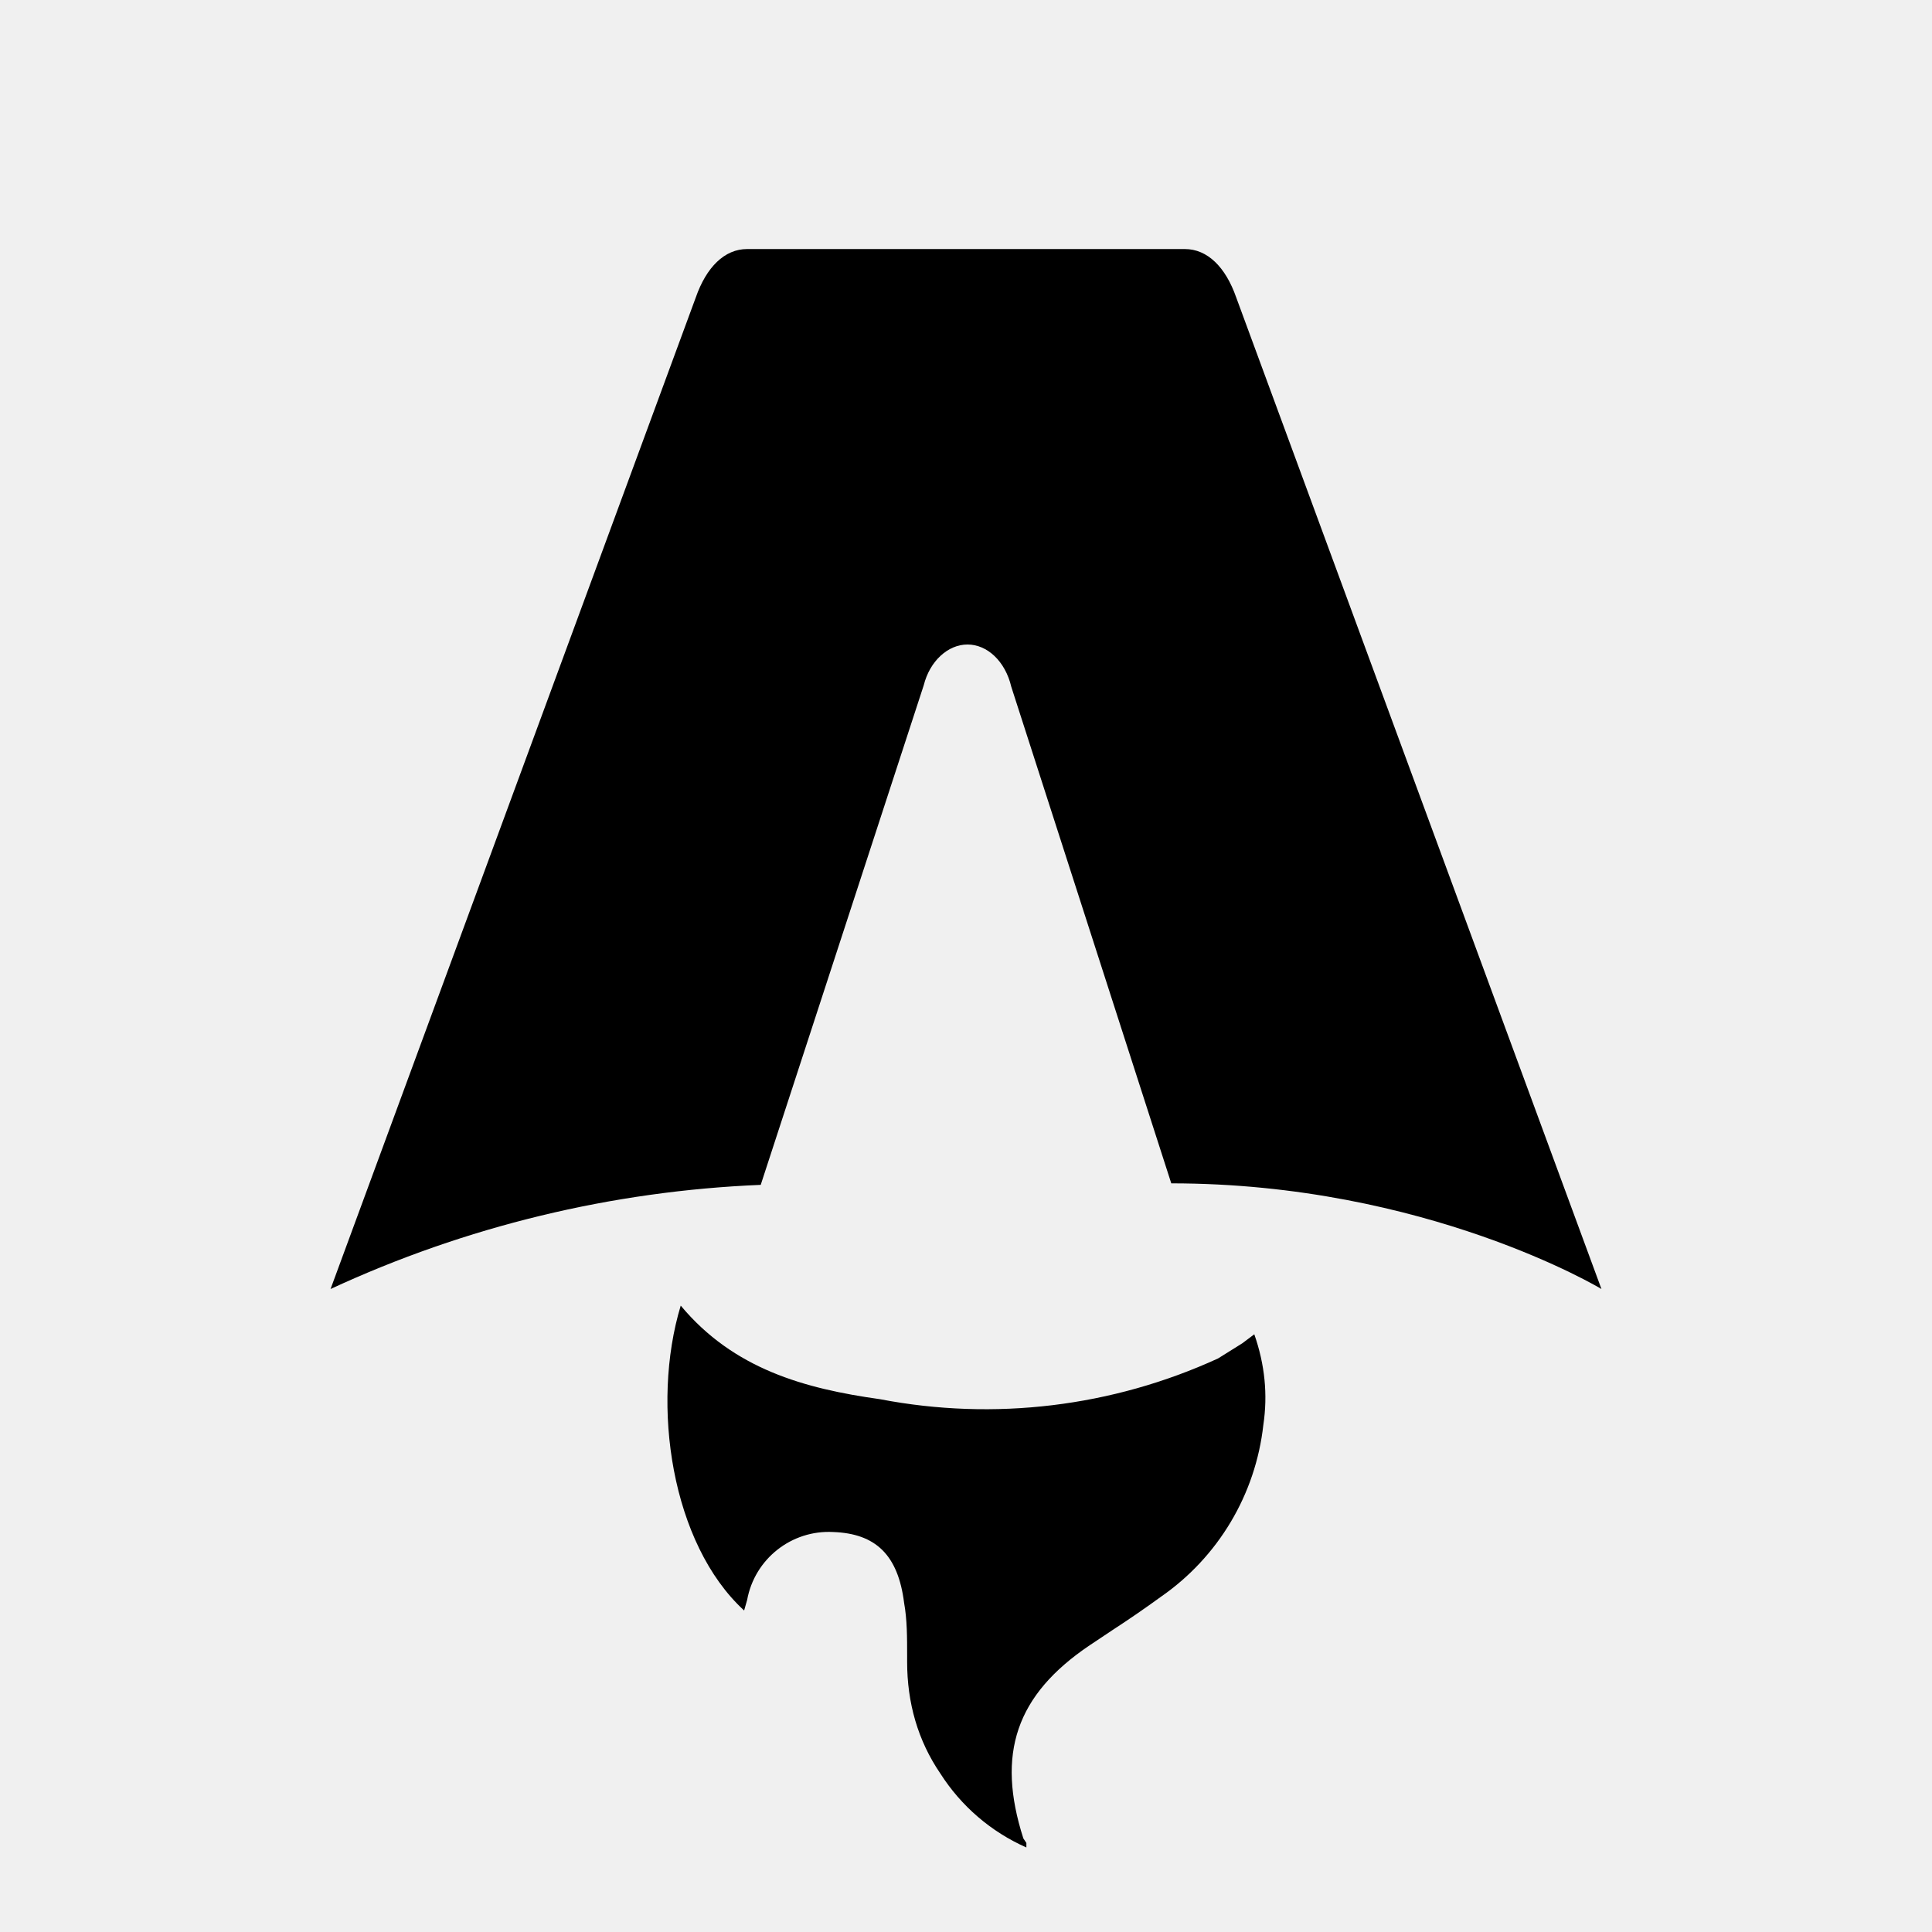
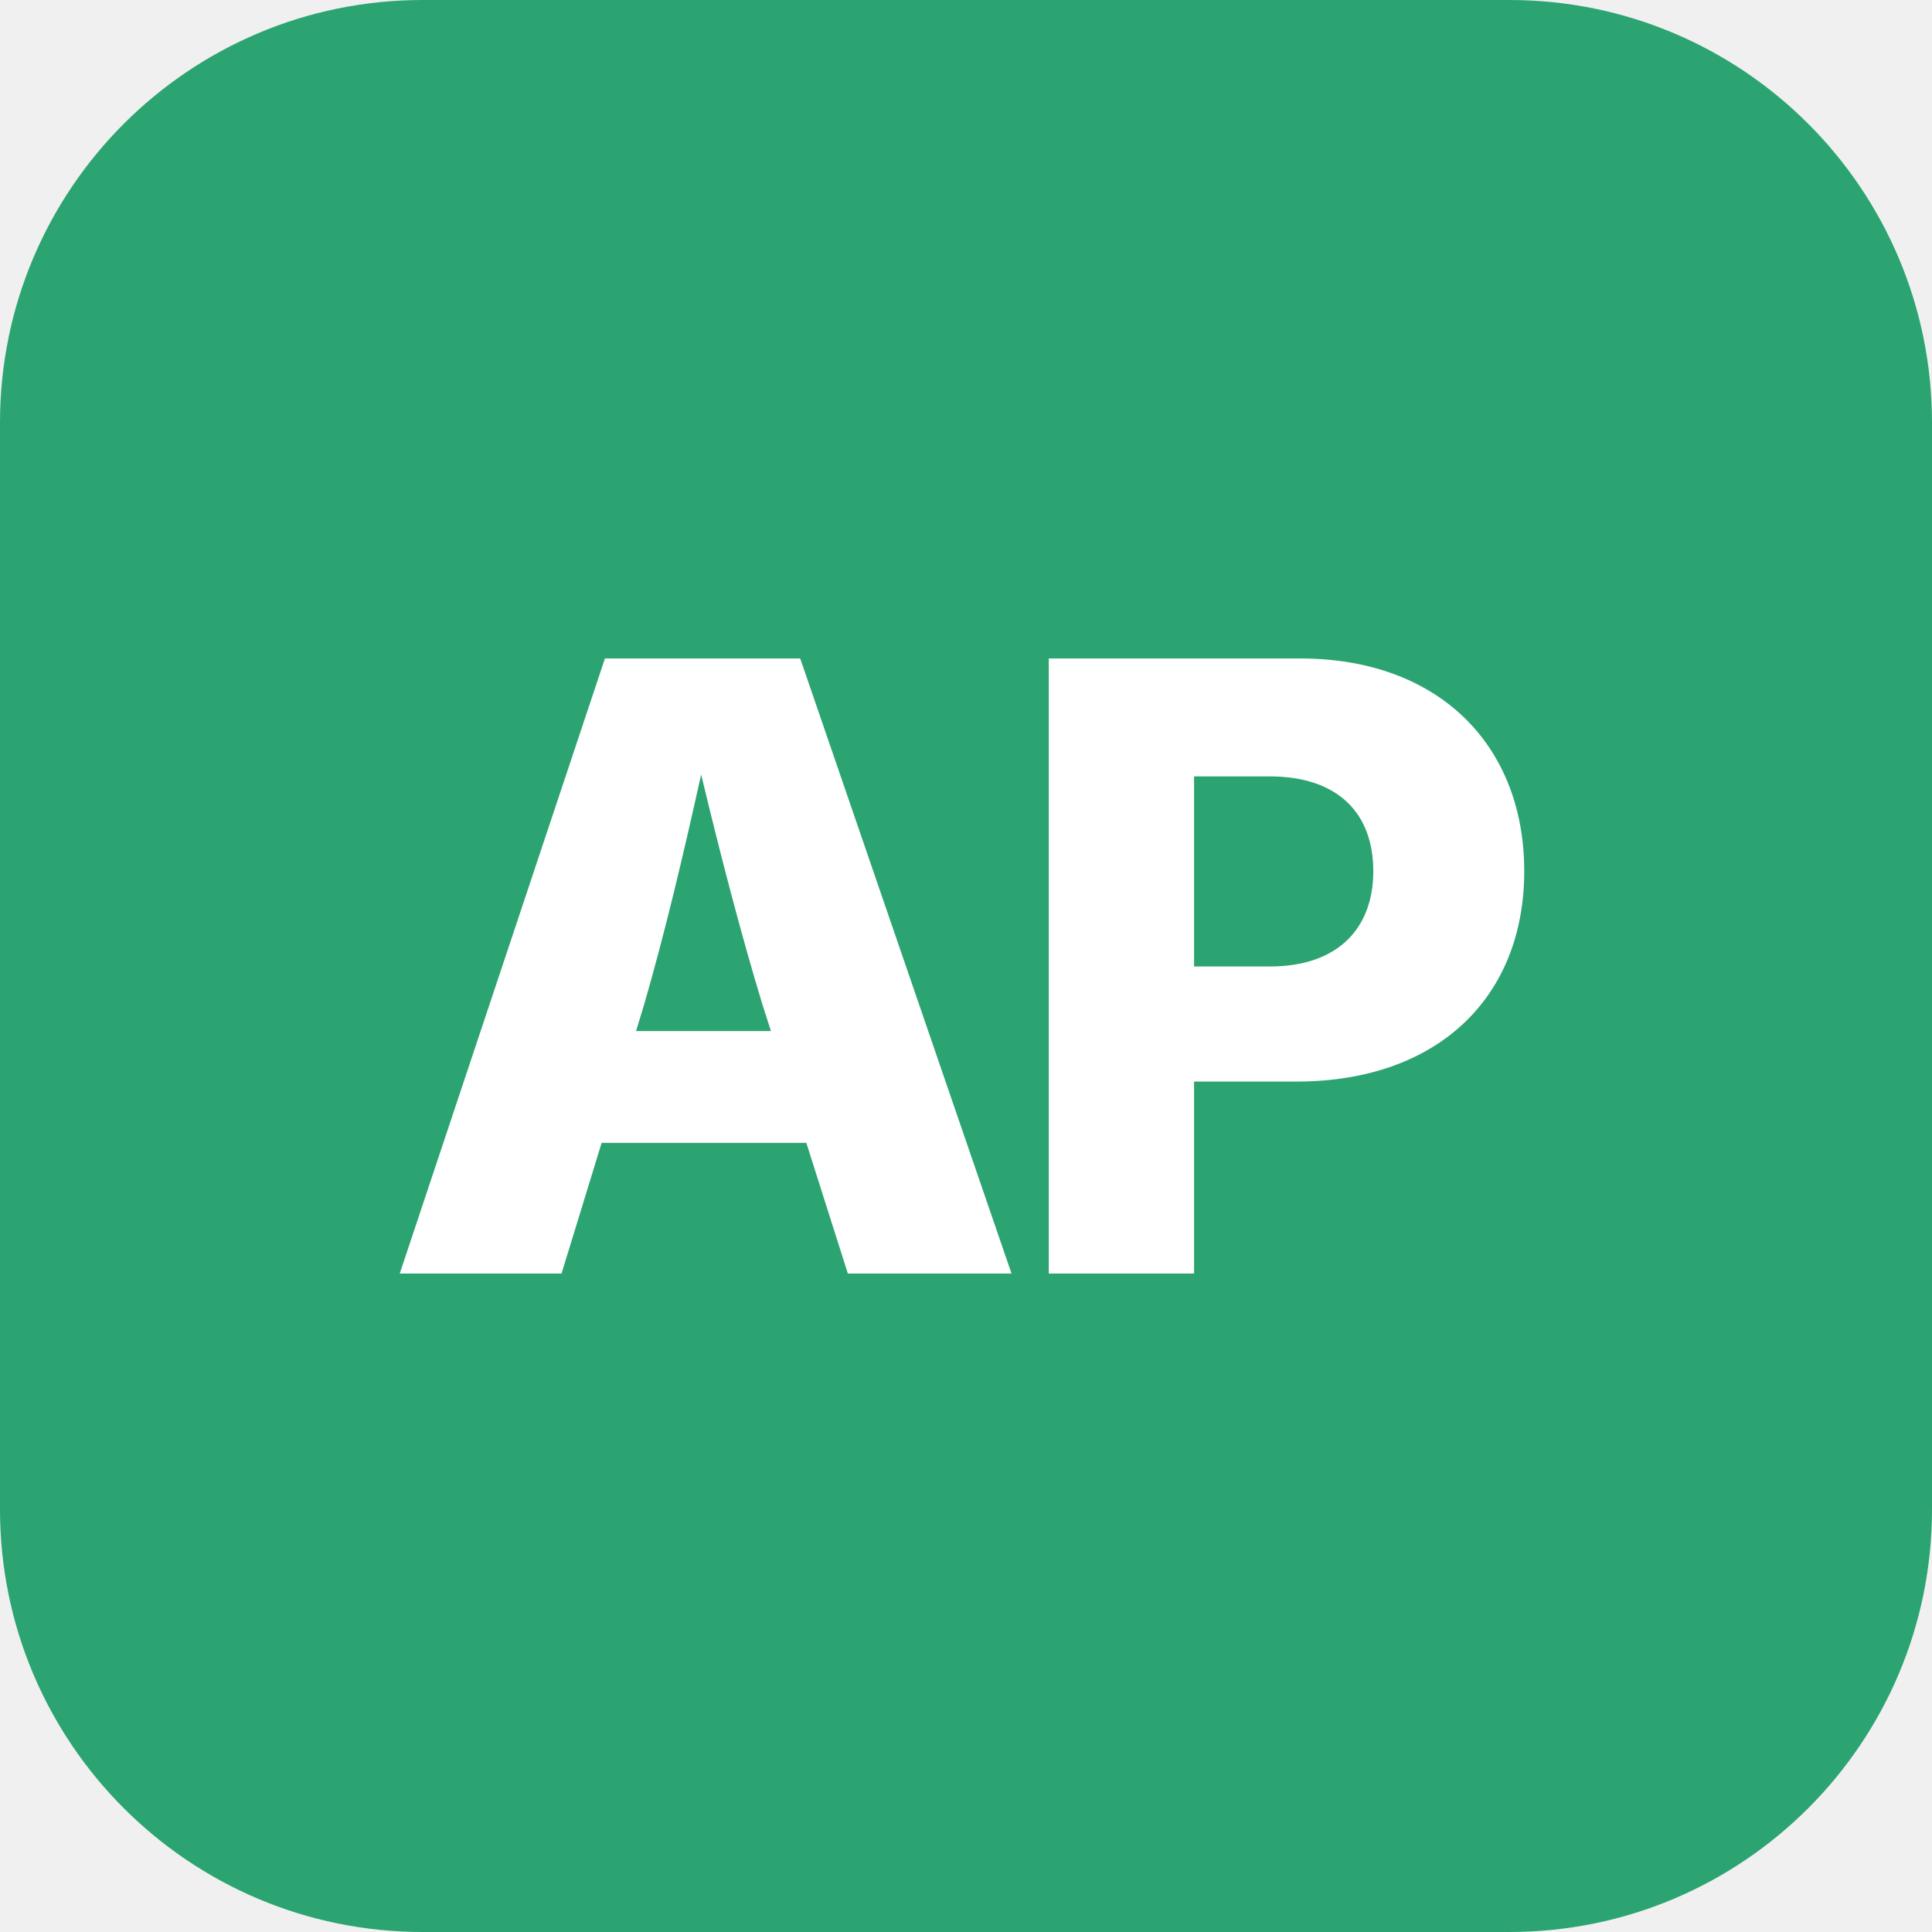
- <svg xmlns="http://www.w3.org/2000/svg" fill="none" viewBox="0 0 128 128">
-   <path d="M50.4 78.5a75.1 75.1 0 0 0-28.5 6.9l24.2-65.7c.7-2 1.9-3.2 3.4-3.2h29c1.5 0 2.7 1.2 3.4 3.2l24.2 65.7s-11.6-7-28.5-7L67 45.5c-.4-1.7-1.6-2.8-2.9-2.8-1.3 0-2.5 1.1-2.9 2.7L50.4 78.5Zm-1.1 28.2Zm-4.2-20.2c-2 6.6-.6 15.8 4.2 20.2a17.5 17.5 0 0 1 .2-.7 5.5 5.5 0 0 1 5.7-4.5c2.8.1 4.3 1.5 4.7 4.7.2 1.1.2 2.3.2 3.5v.4c0 2.7.7 5.2 2.2 7.4a13 13 0 0 0 5.7 4.9v-.3l-.2-.3c-1.8-5.6-.5-9.5 4.4-12.8l1.5-1a73 73 0 0 0 3.2-2.2 16 16 0 0 0 6.8-11.4c.3-2 .1-4-.6-6l-.8.6-1.6 1a37 37 0 0 1-22.4 2.7c-5-.7-9.7-2-13.2-6.2Z" />
-   <style>
-         path { fill: #000; }
-         @media (prefers-color-scheme: dark) {
-             path { fill: #FFF; }
-         }
-     </style>
+ <svg xmlns="http://www.w3.org/2000/svg" viewBox="0 0 64 64">
+   <rect width="64" height="64" rx="14" fill="#2BA471" />
+   <text x="32" y="32" text-anchor="middle" dominant-baseline="central" font-family="Inter, ui-sans-serif, system-ui, -apple-system, sans-serif" font-weight="800" font-size="28" letter-spacing="-1" fill="#ffffff">AP</text>
</svg>
